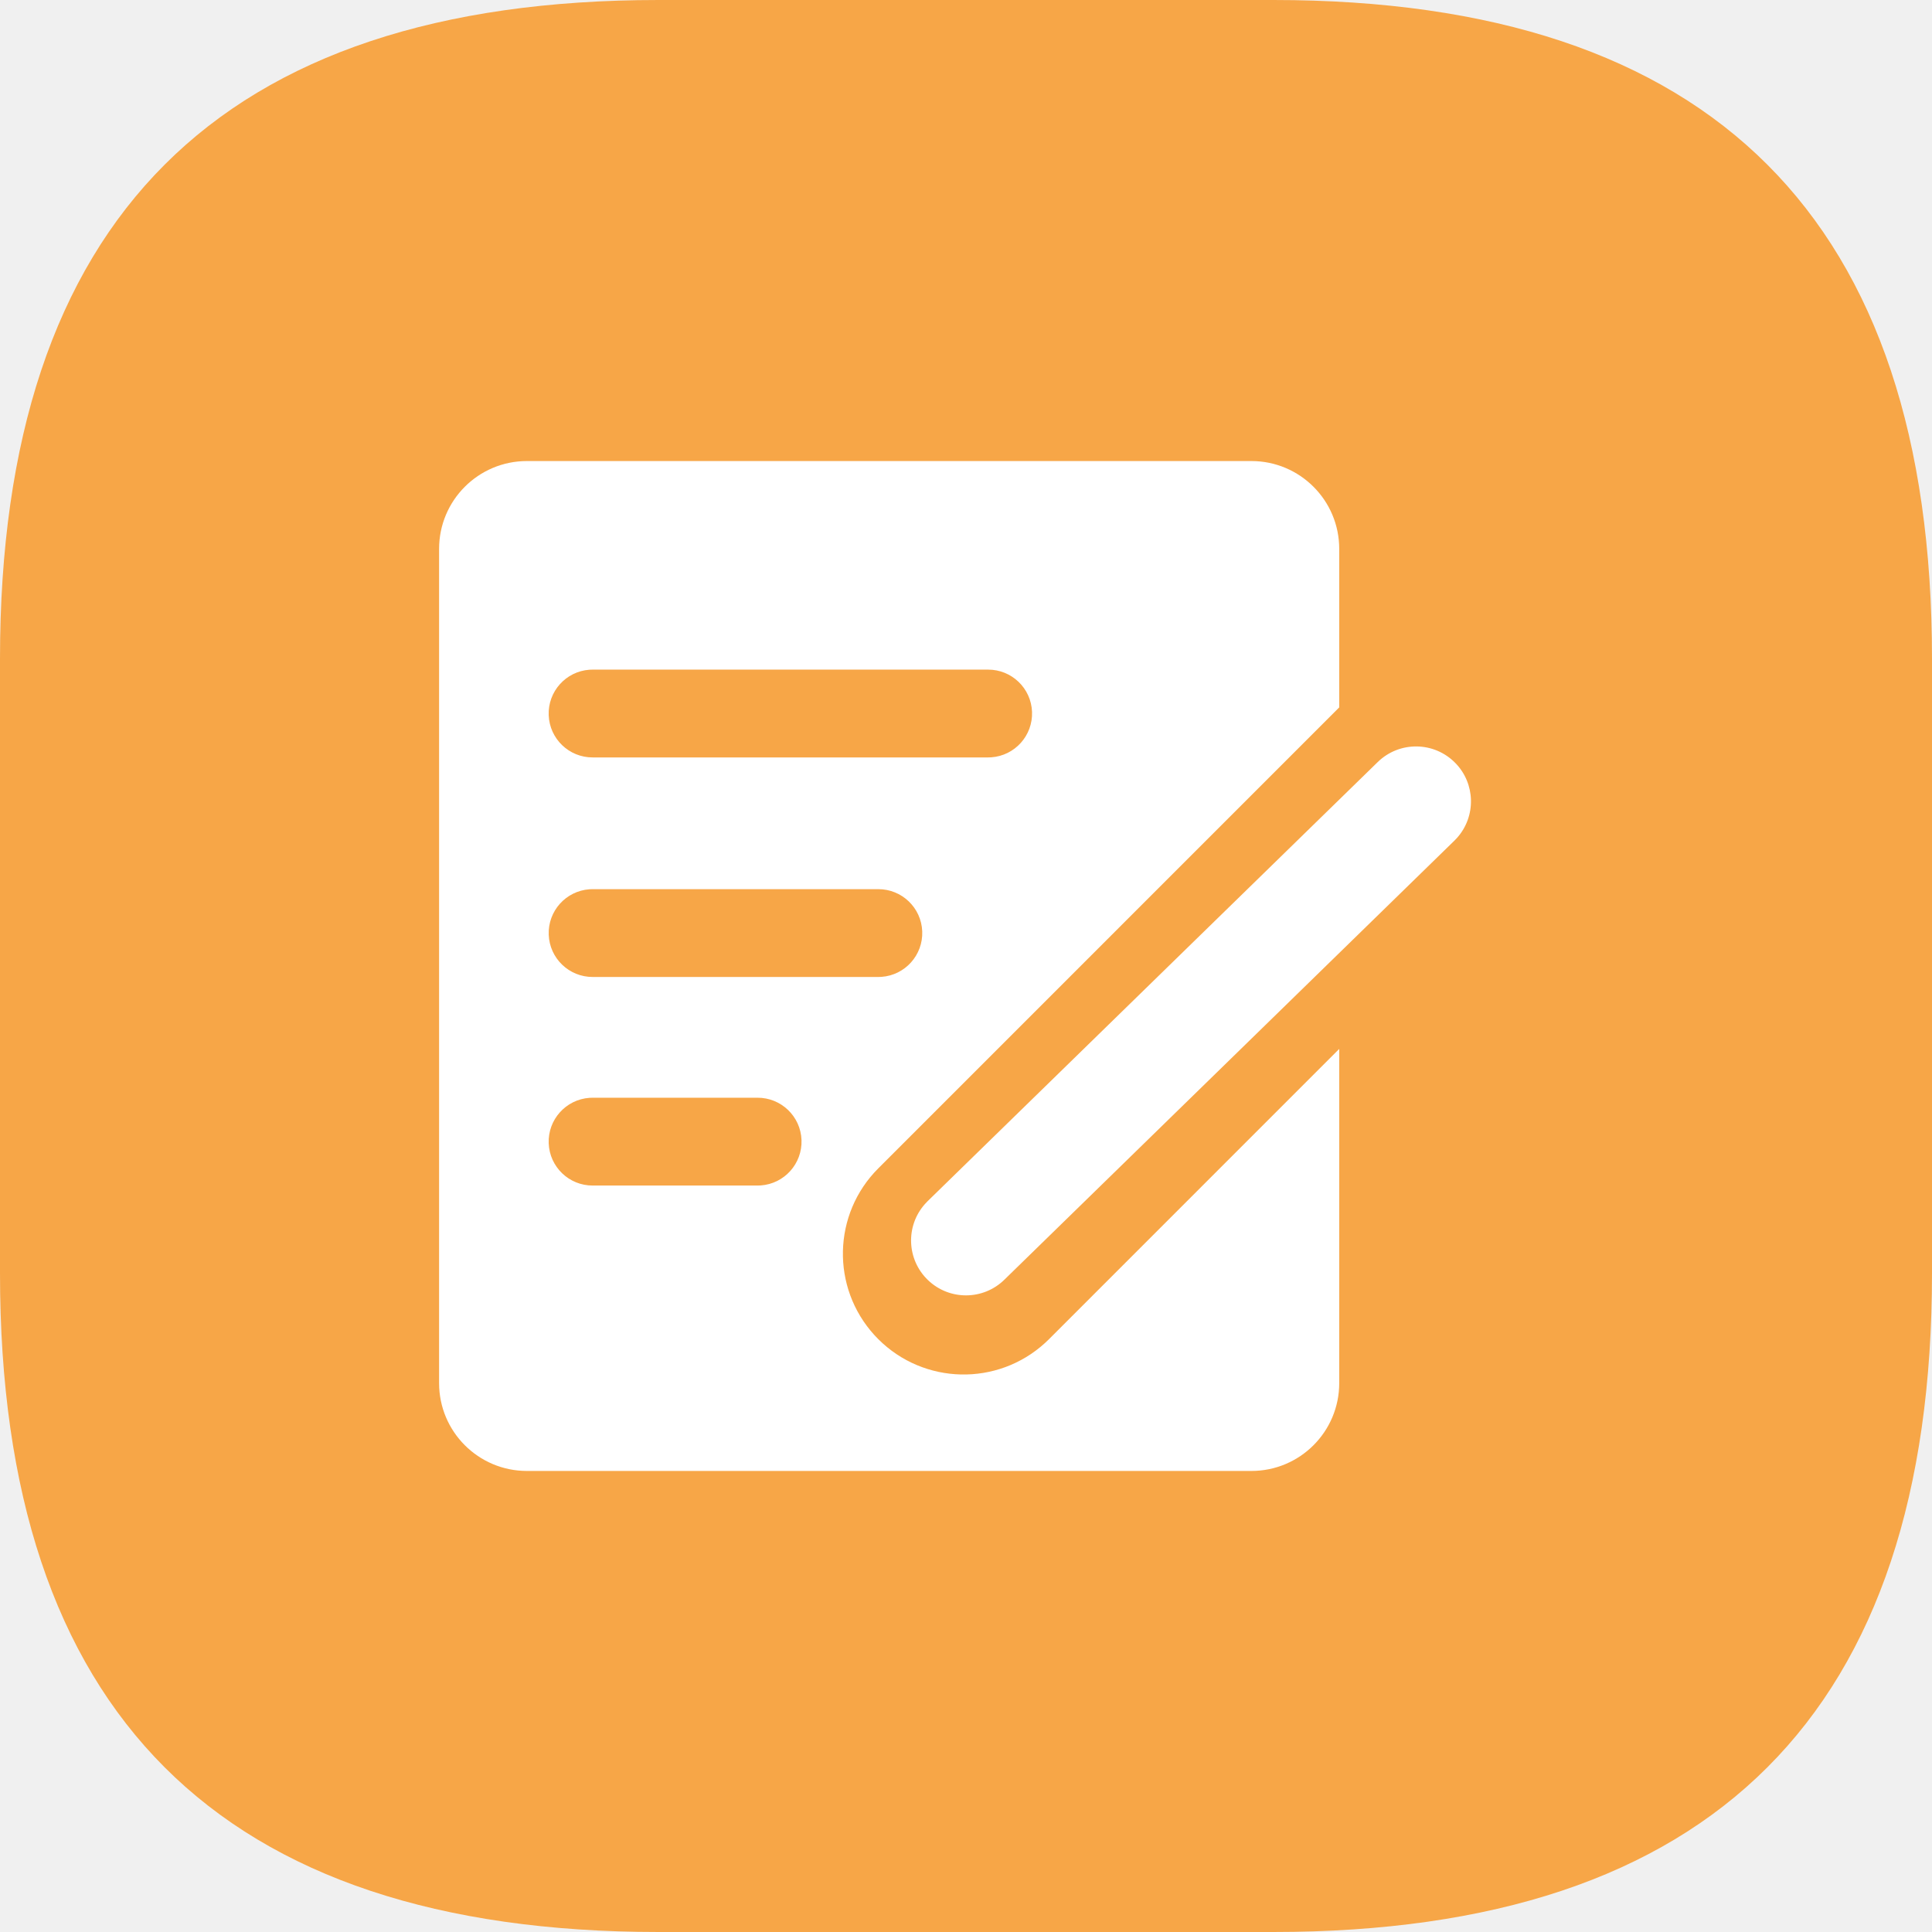
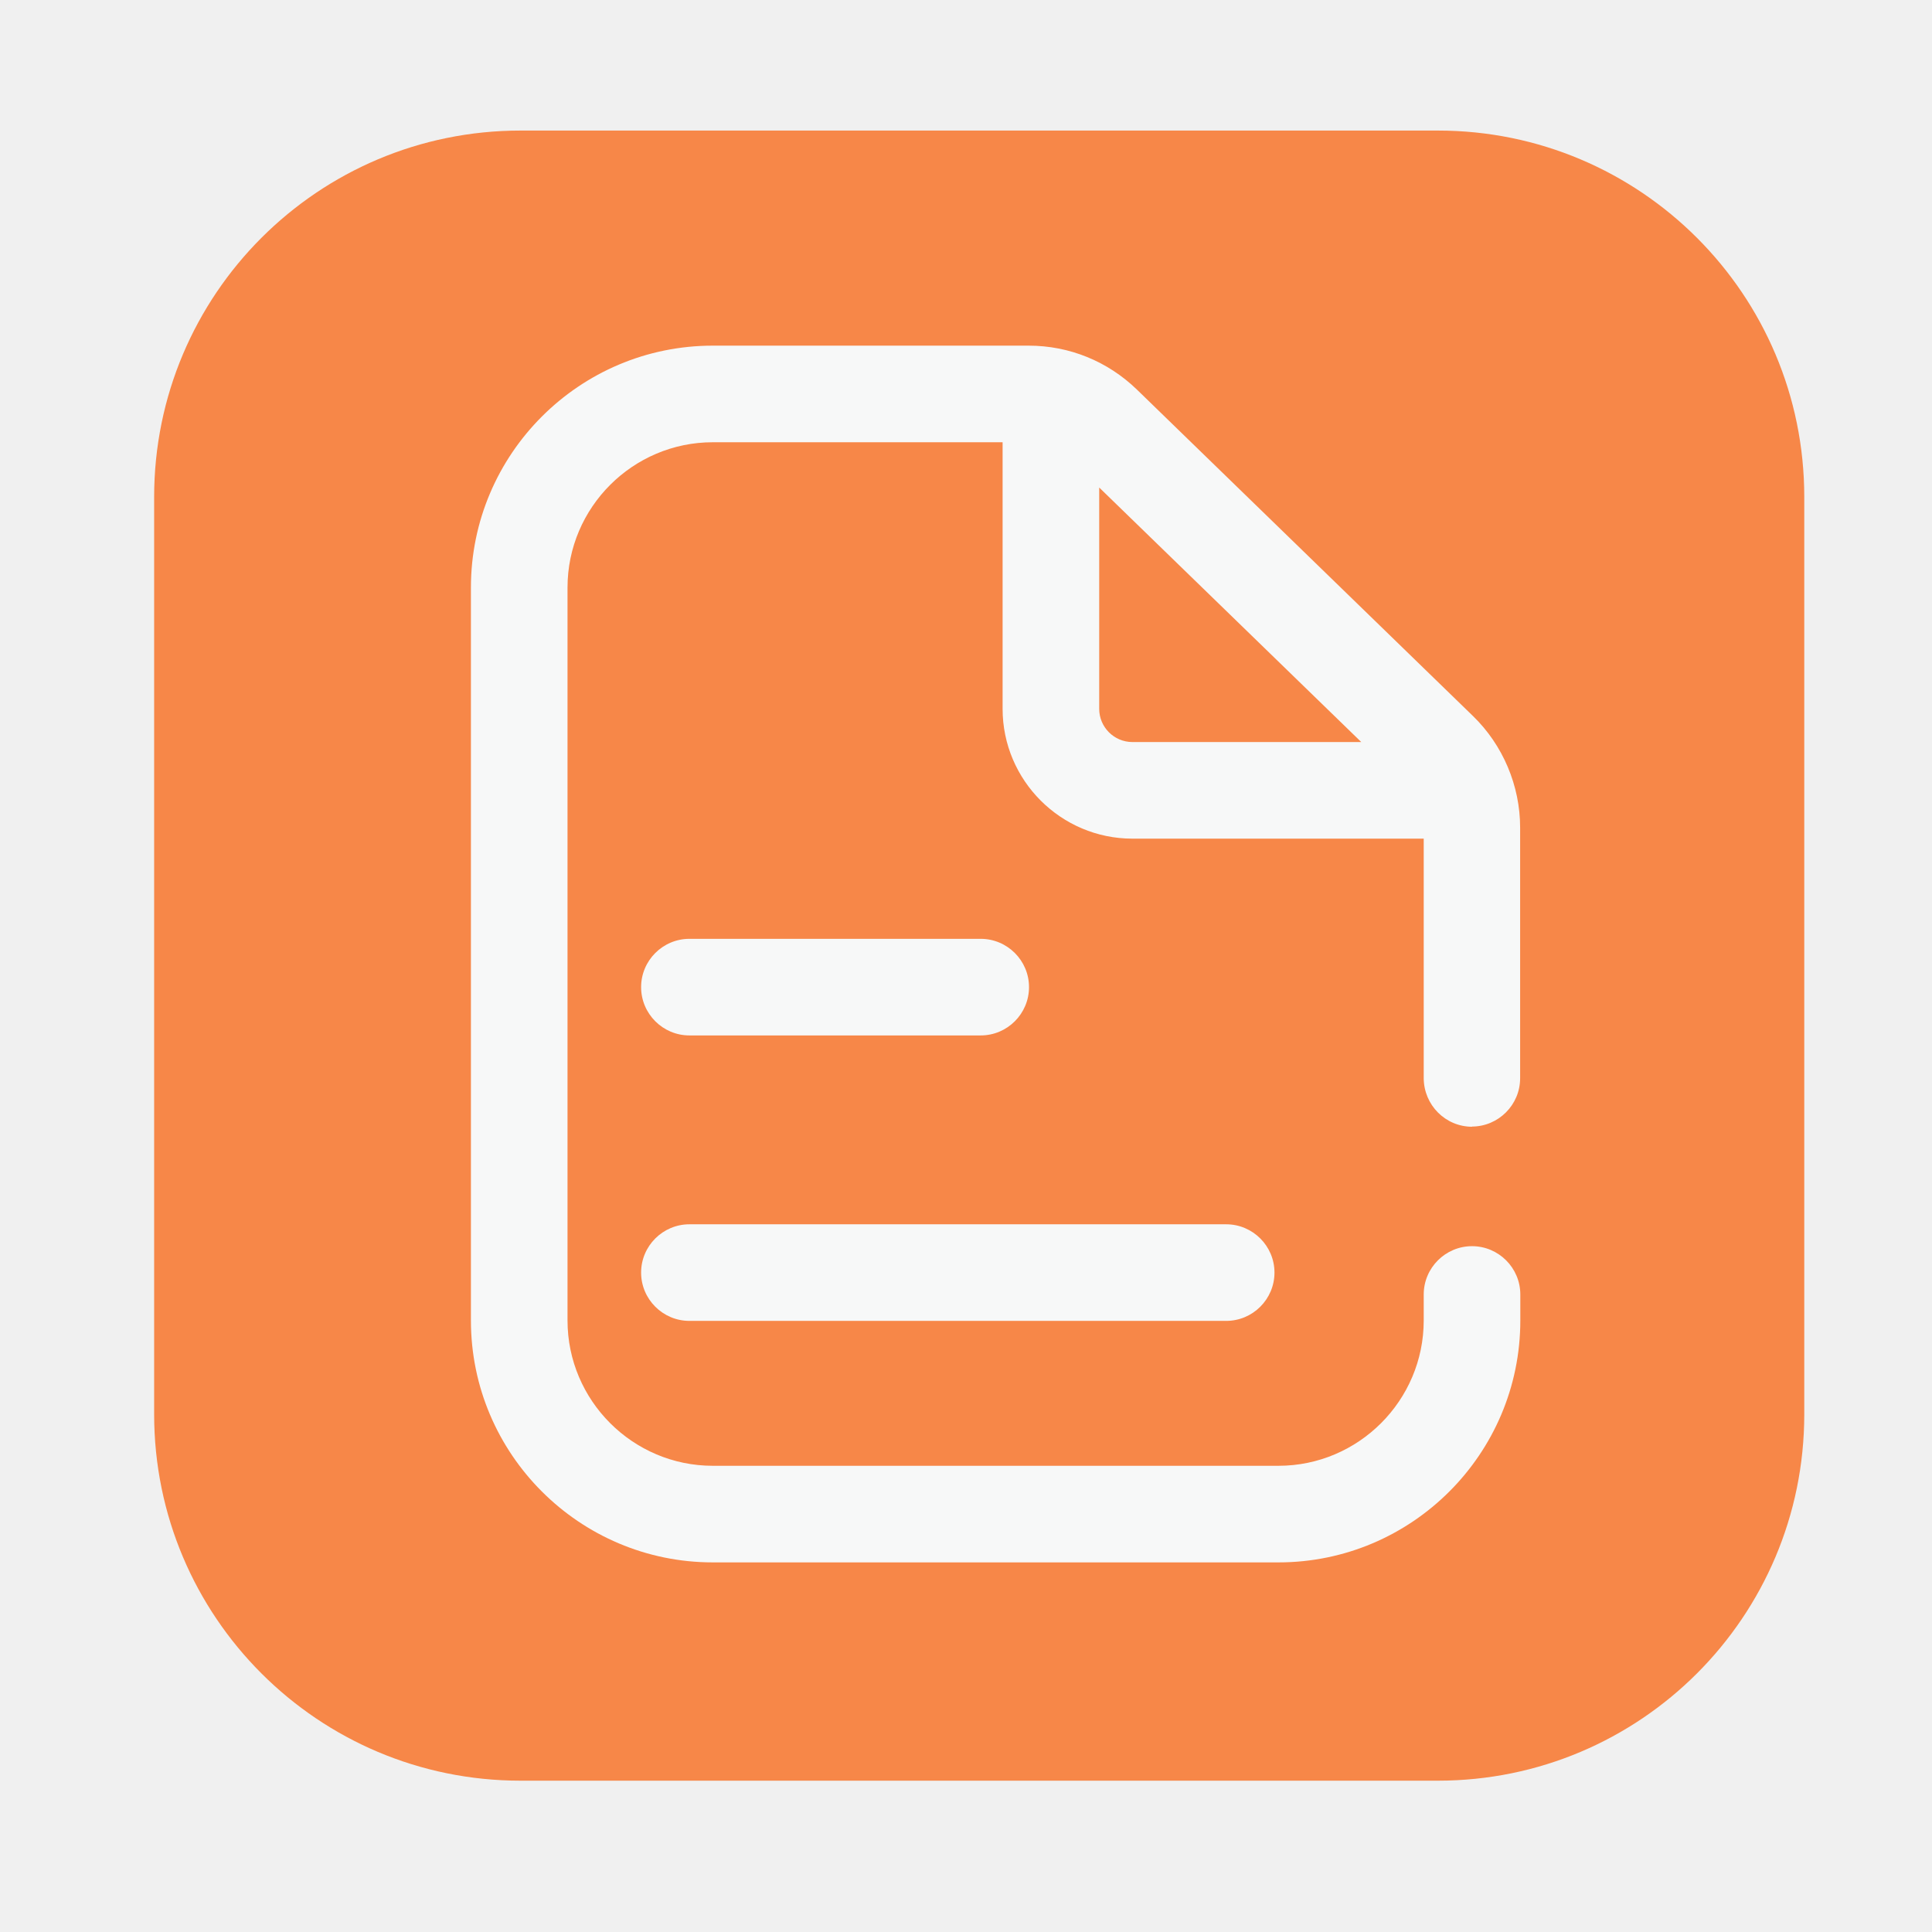
- <svg xmlns="http://www.w3.org/2000/svg" t="1681744706210" class="icon" viewBox="0 0 1024 1024" version="1.1" p-id="1607" width="200" height="200">
-   <path d="M0 0m349.091 0l325.818 0q349.091 0 349.091 349.091l0 325.818q0 349.091-349.091 349.091l-325.818 0q-349.091 0-349.091-349.091l0-325.818q0-349.091 349.091-349.091Z" fill="#F7A647" p-id="1608" />
-   <path d="M663.273 244.364a46.545 46.545 0 0 1 46.545 46.545v84.026L465.501 619.264a64 64 0 0 0-2.025 88.39l2.025 2.118a64 64 0 0 0 88.39 2.025l2.118-2.025L709.818 555.951V733.091a46.545 46.545 0 0 1-46.545 46.545H279.273a46.545 46.545 0 0 1-46.545-46.545V290.909a46.545 46.545 0 0 1 46.545-46.545h384z m108.102 160.047a29.091 29.091 0 0 1 0.931 39.633l-1.443 1.513-238.545 232.727a29.091 29.091 0 0 1-42.065-40.145l1.431-1.513 238.545-232.727a29.091 29.091 0 0 1 41.135 0.512zM401.455 581.818H314.182l-1.745 0.058A23.273 23.273 0 0 0 314.182 628.364h87.273l1.745-0.058A23.273 23.273 0 0 0 401.455 581.818z m64-110.545H314.182l-1.745 0.058A23.273 23.273 0 0 0 314.182 517.818h151.273l1.745-0.058A23.273 23.273 0 0 0 465.455 471.273z m58.182-116.364H314.182l-1.745 0.058A23.273 23.273 0 0 0 314.182 401.455h209.455l1.745-0.058A23.273 23.273 0 0 0 523.636 354.909z" fill="#FFFFFF" p-id="1609" />
+ <svg xmlns="http://www.w3.org/2000/svg" viewBox="0 0 1024 1024" version="1.1">
+   <path d="M762.1 943.8H275.9c-107.3 0-194.2-86.9-194.2-194.2V263.4c0-107.3 86.9-194.2 194.2-194.2h486.2c107.3 0 194.2 86.9 194.2 194.2v486.2c0 107.3-86.9 194.2-194.2 194.2z" fill="#F78748" p-id="1526" />
+   <path d="M780.1 597.1c14.1 0 25.6-11.5 25.6-25.6V438.6c0-22.1-9.1-43.7-25-59.1l-178.1-173c-15.5-15-35.8-23.3-57.4-23.3H377.8c-70.7 0-128.2 57.5-128.2 128.2v388.5c0 70.7 57.5 128.2 128.2 128.2h299.8c70.7 0 128.2-57.5 128.2-128.2V686.1c0-14.1-11.5-25.6-25.6-25.6s-25.6 11.5-25.6 25.6v13.8c0 42.4-34.6 77-77 77H377.8c-42.4 0-77-34.6-77-77V311.4c0-42.4 34.6-77 77-77h153.6v141.3c0 37.9 30.9 68.8 68.8 68.8h154.4v127c0.1 14.2 11.5 25.7 25.7 25.7z m-197.5-221.4V258.4l138.9 134.9h-121.3c-9.7 0-17.6-7.9-17.6-17.6z" fill="#F7F8F8" p-id="1527" />
+   <path d="M365.4 548.8h154.4c14.1 0 25.6-11.5 25.6-25.6s-11.5-25.6-25.6-25.6H365.4c-14.1 0-25.6 11.5-25.6 25.6s11.5 25.6 25.6 25.6zM365.4 700.1h284.5c14.1 0 25.6-11.5 25.6-25.6s-11.5-25.6-25.6-25.6H365.4c-14.1 0-25.6 11.5-25.6 25.6s11.5 25.6 25.6 25.6z" fill="#F7F8F8" p-id="1528" />
</svg>
